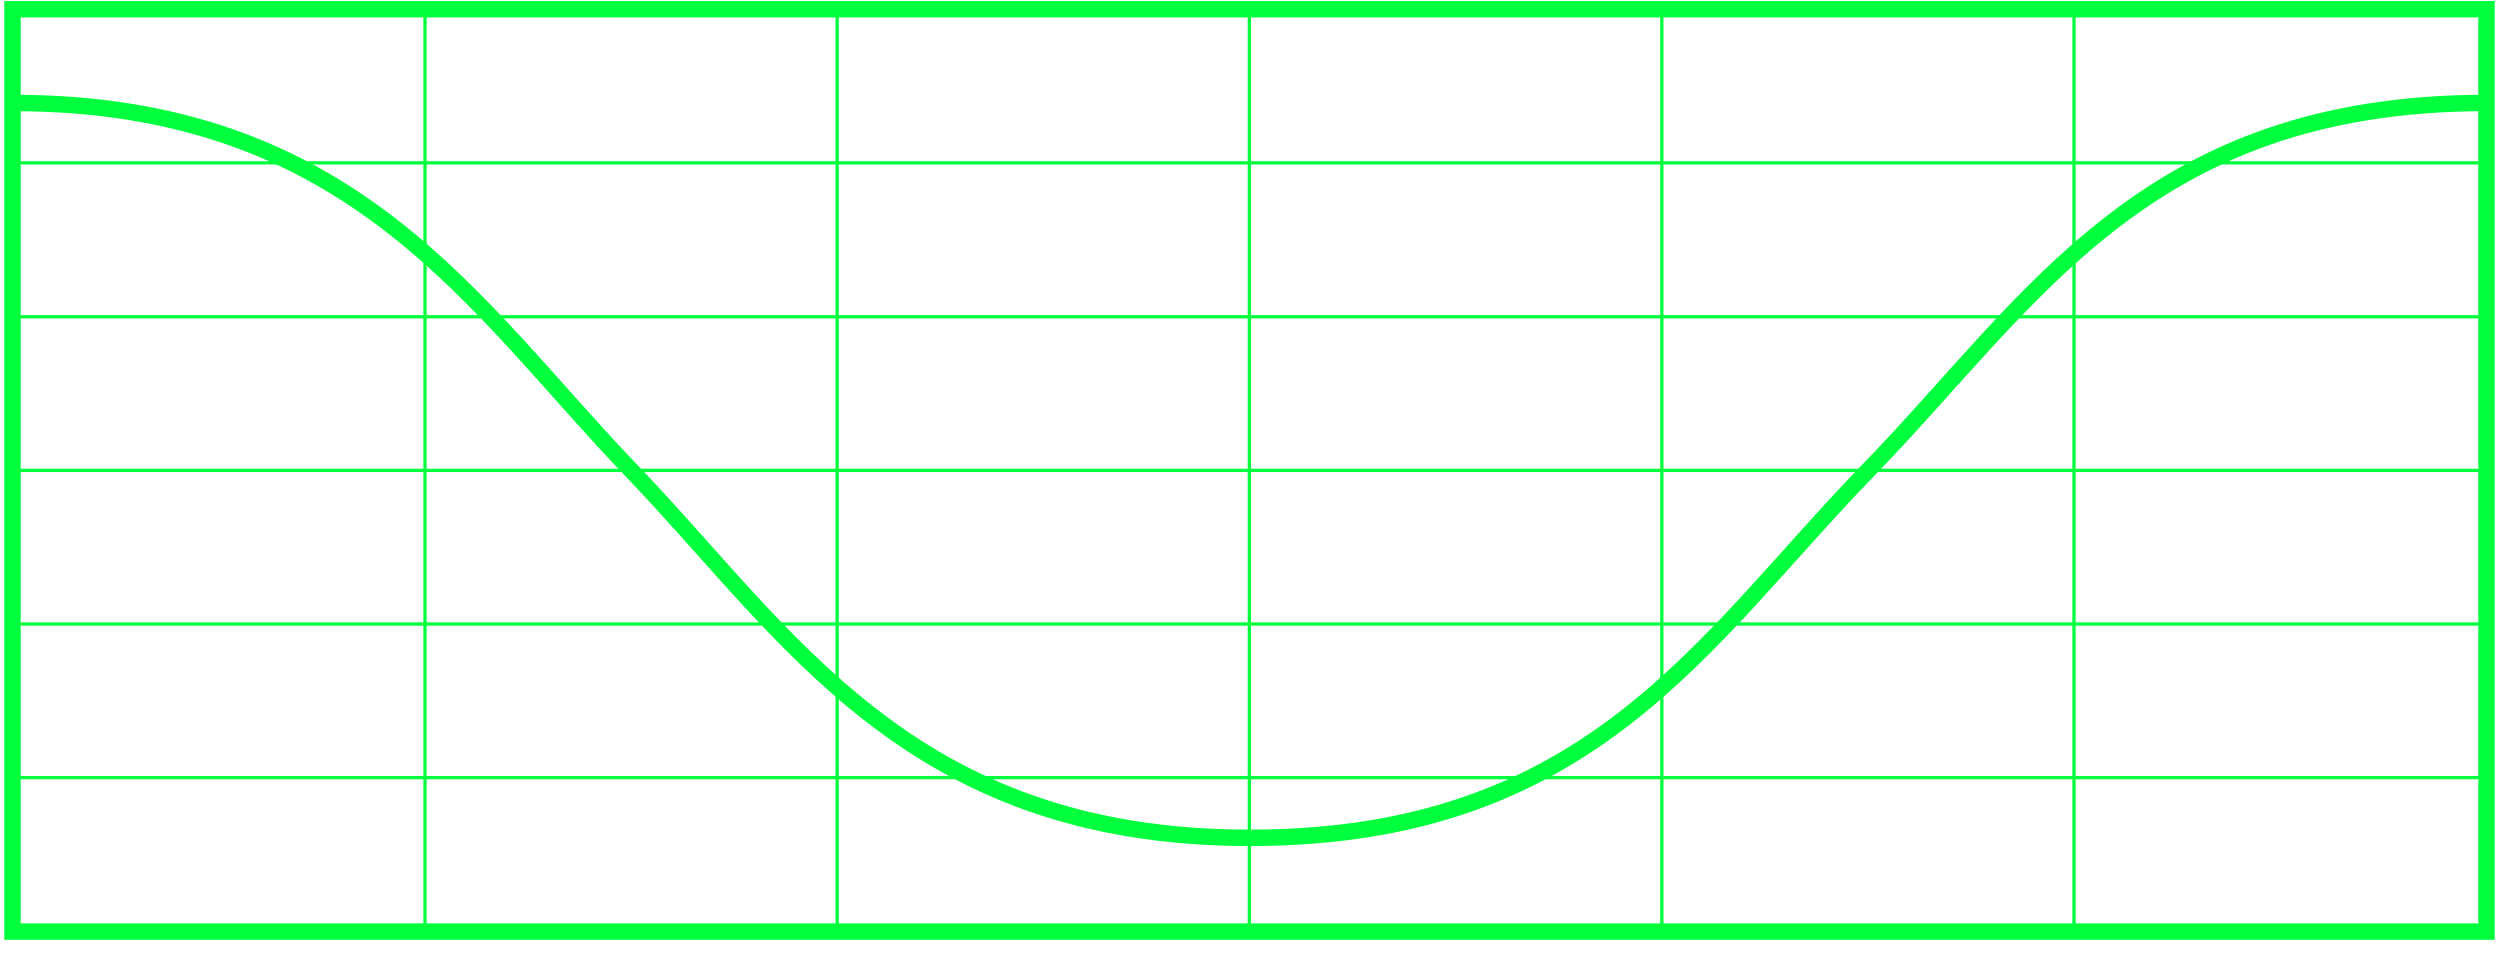
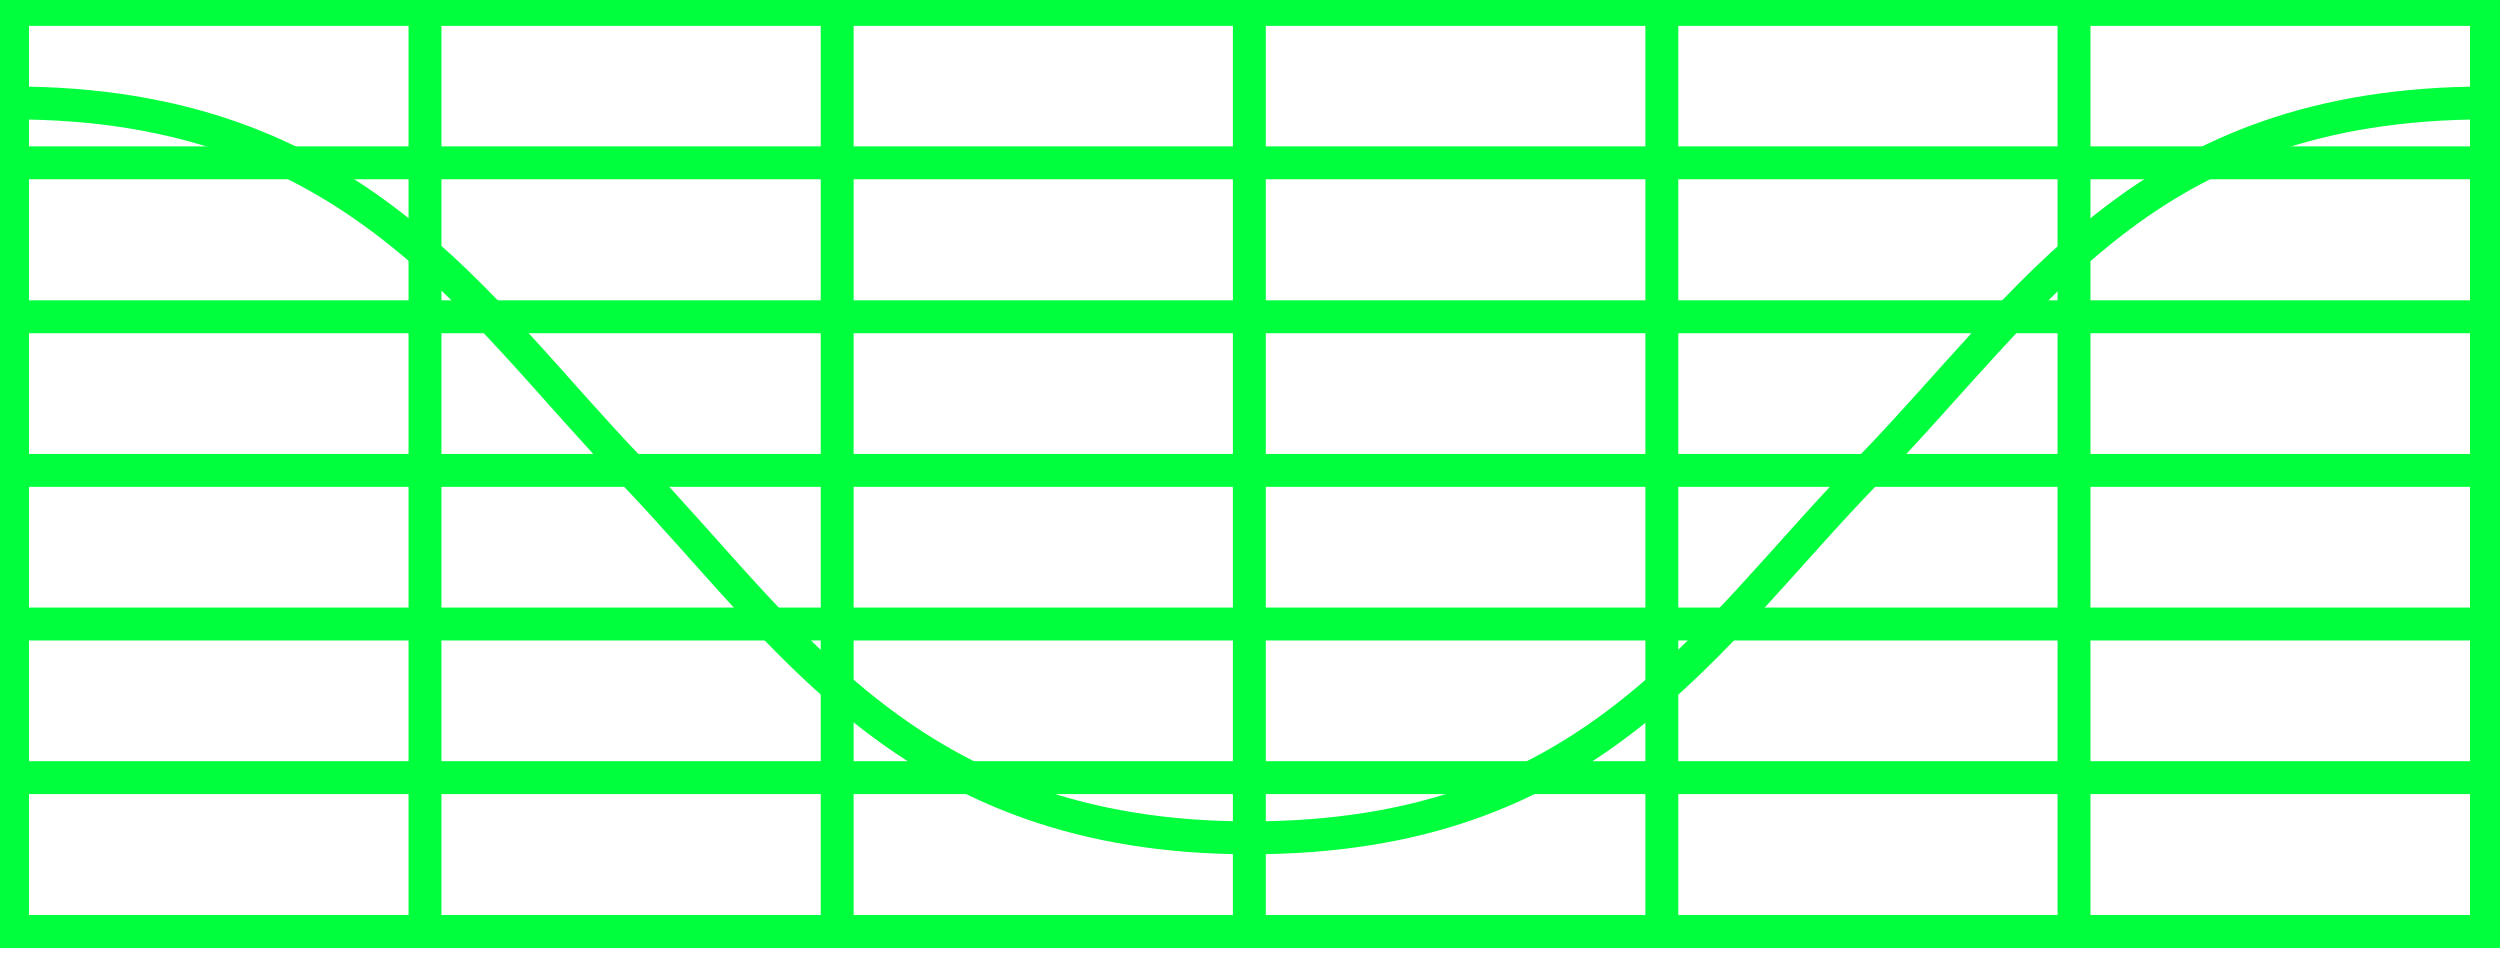
<svg xmlns="http://www.w3.org/2000/svg" width="76" height="29" viewBox="0 0 76 29" fill="none">
-   <path d="M75.59 0.28H0.38V28.32H75.59V0.28Z" stroke="#00ff3c" stroke-width="0.1" stroke-miterlimit="10" />
-   <path d="M0.38 23.64H75.59" stroke="#00ff3c" stroke-width="0.1" stroke-miterlimit="10" />
-   <path d="M0.38 18.97H75.59" stroke="#00ff3c" stroke-width="0.1" stroke-miterlimit="10" />
-   <path d="M0.38 14.3H75.59" stroke="#00ff3c" stroke-width="0.1" stroke-miterlimit="10" />
-   <path d="M0.38 9.63H75.59" stroke="#00ff3c" stroke-width="0.1" stroke-miterlimit="10" />
-   <path d="M0.38 4.95H75.59" stroke="#00ff3c" stroke-width="0.1" stroke-miterlimit="10" />
-   <path d="M63.05 0.28V28.32" stroke="#00ff3c" stroke-width="0.1" stroke-miterlimit="10" />
-   <path d="M50.52 0.28V28.32" stroke="#00ff3c" stroke-width="0.1" stroke-miterlimit="10" />
-   <path d="M37.98 0.28V28.32" stroke="#00ff3c" stroke-width="0.1" stroke-miterlimit="10" />
-   <path d="M25.45 0.28V28.32" stroke="#00ff3c" stroke-width="0.1" stroke-miterlimit="10" />
-   <path d="M12.92 0.28V28.32" stroke="#00ff3c" stroke-width="0.1" stroke-miterlimit="10" />
-   <path d="M75.59 0.28H0.38V28.32H75.59V0.28Z" stroke="#00ff3c" stroke-width="0.5" stroke-miterlimit="10" />
-   <path d="M75.59 3.13C65.21 3.13 61.83 9.11 56.79 14.3C51.75 19.49 48.37 25.47 37.99 25.47C27.61 25.47 23.97 19.27 19.19 14.3C14.41 9.33 10.77 3.13 0.39 3.13" stroke="#00ff3c" stroke-width="0.5" stroke-miterlimit="10" />
+   <path d="M75.59 0.28H0.38V28.32H75.59V0.28Z" stroke="#00ff3c" strokeWidth="0.1" strokemitterlimit="10" />
+   <path d="M0.38 23.64H75.59" stroke="#00ff3c" strokeWidth="0.1" strokemitterlimit="10" />
+   <path d="M0.38 18.97H75.59" stroke="#00ff3c" strokeWidth="0.1" strokemitterlimit="10" />
+   <path d="M0.38 14.3H75.59" stroke="#00ff3c" strokeWidth="0.1" strokemitterlimit="10" />
+   <path d="M0.38 9.63H75.59" stroke="#00ff3c" strokeWidth="0.1" strokemitterlimit="10" />
+   <path d="M0.38 4.95H75.59" stroke="#00ff3c" strokeWidth="0.1" strokemitterlimit="10" />
+   <path d="M63.05 0.28V28.32" stroke="#00ff3c" strokeWidth="0.1" strokemitterlimit="10" />
+   <path d="M50.52 0.28V28.32" stroke="#00ff3c" strokeWidth="0.1" strokemitterlimit="10" />
+   <path d="M37.98 0.28V28.32" stroke="#00ff3c" strokeWidth="0.1" strokemitterlimit="10" />
+   <path d="M25.45 0.28V28.32" stroke="#00ff3c" strokeWidth="0.1" strokemitterlimit="10" />
+   <path d="M12.92 0.28V28.32" stroke="#00ff3c" strokeWidth="0.1" strokemitterlimit="10" />
+   <path d="M75.59 0.28H0.38V28.32H75.59V0.28Z" stroke="#00ff3c" strokeWidth="0.5" strokemitterlimit="10" />
+   <path d="M75.59 3.13C65.21 3.13 61.83 9.11 56.79 14.3C51.75 19.49 48.37 25.47 37.99 25.47C27.61 25.47 23.97 19.27 19.19 14.3C14.41 9.33 10.77 3.13 0.39 3.13" stroke="#00ff3c" strokeWidth="0.5" strokemitterlimit="10" />
</svg>
